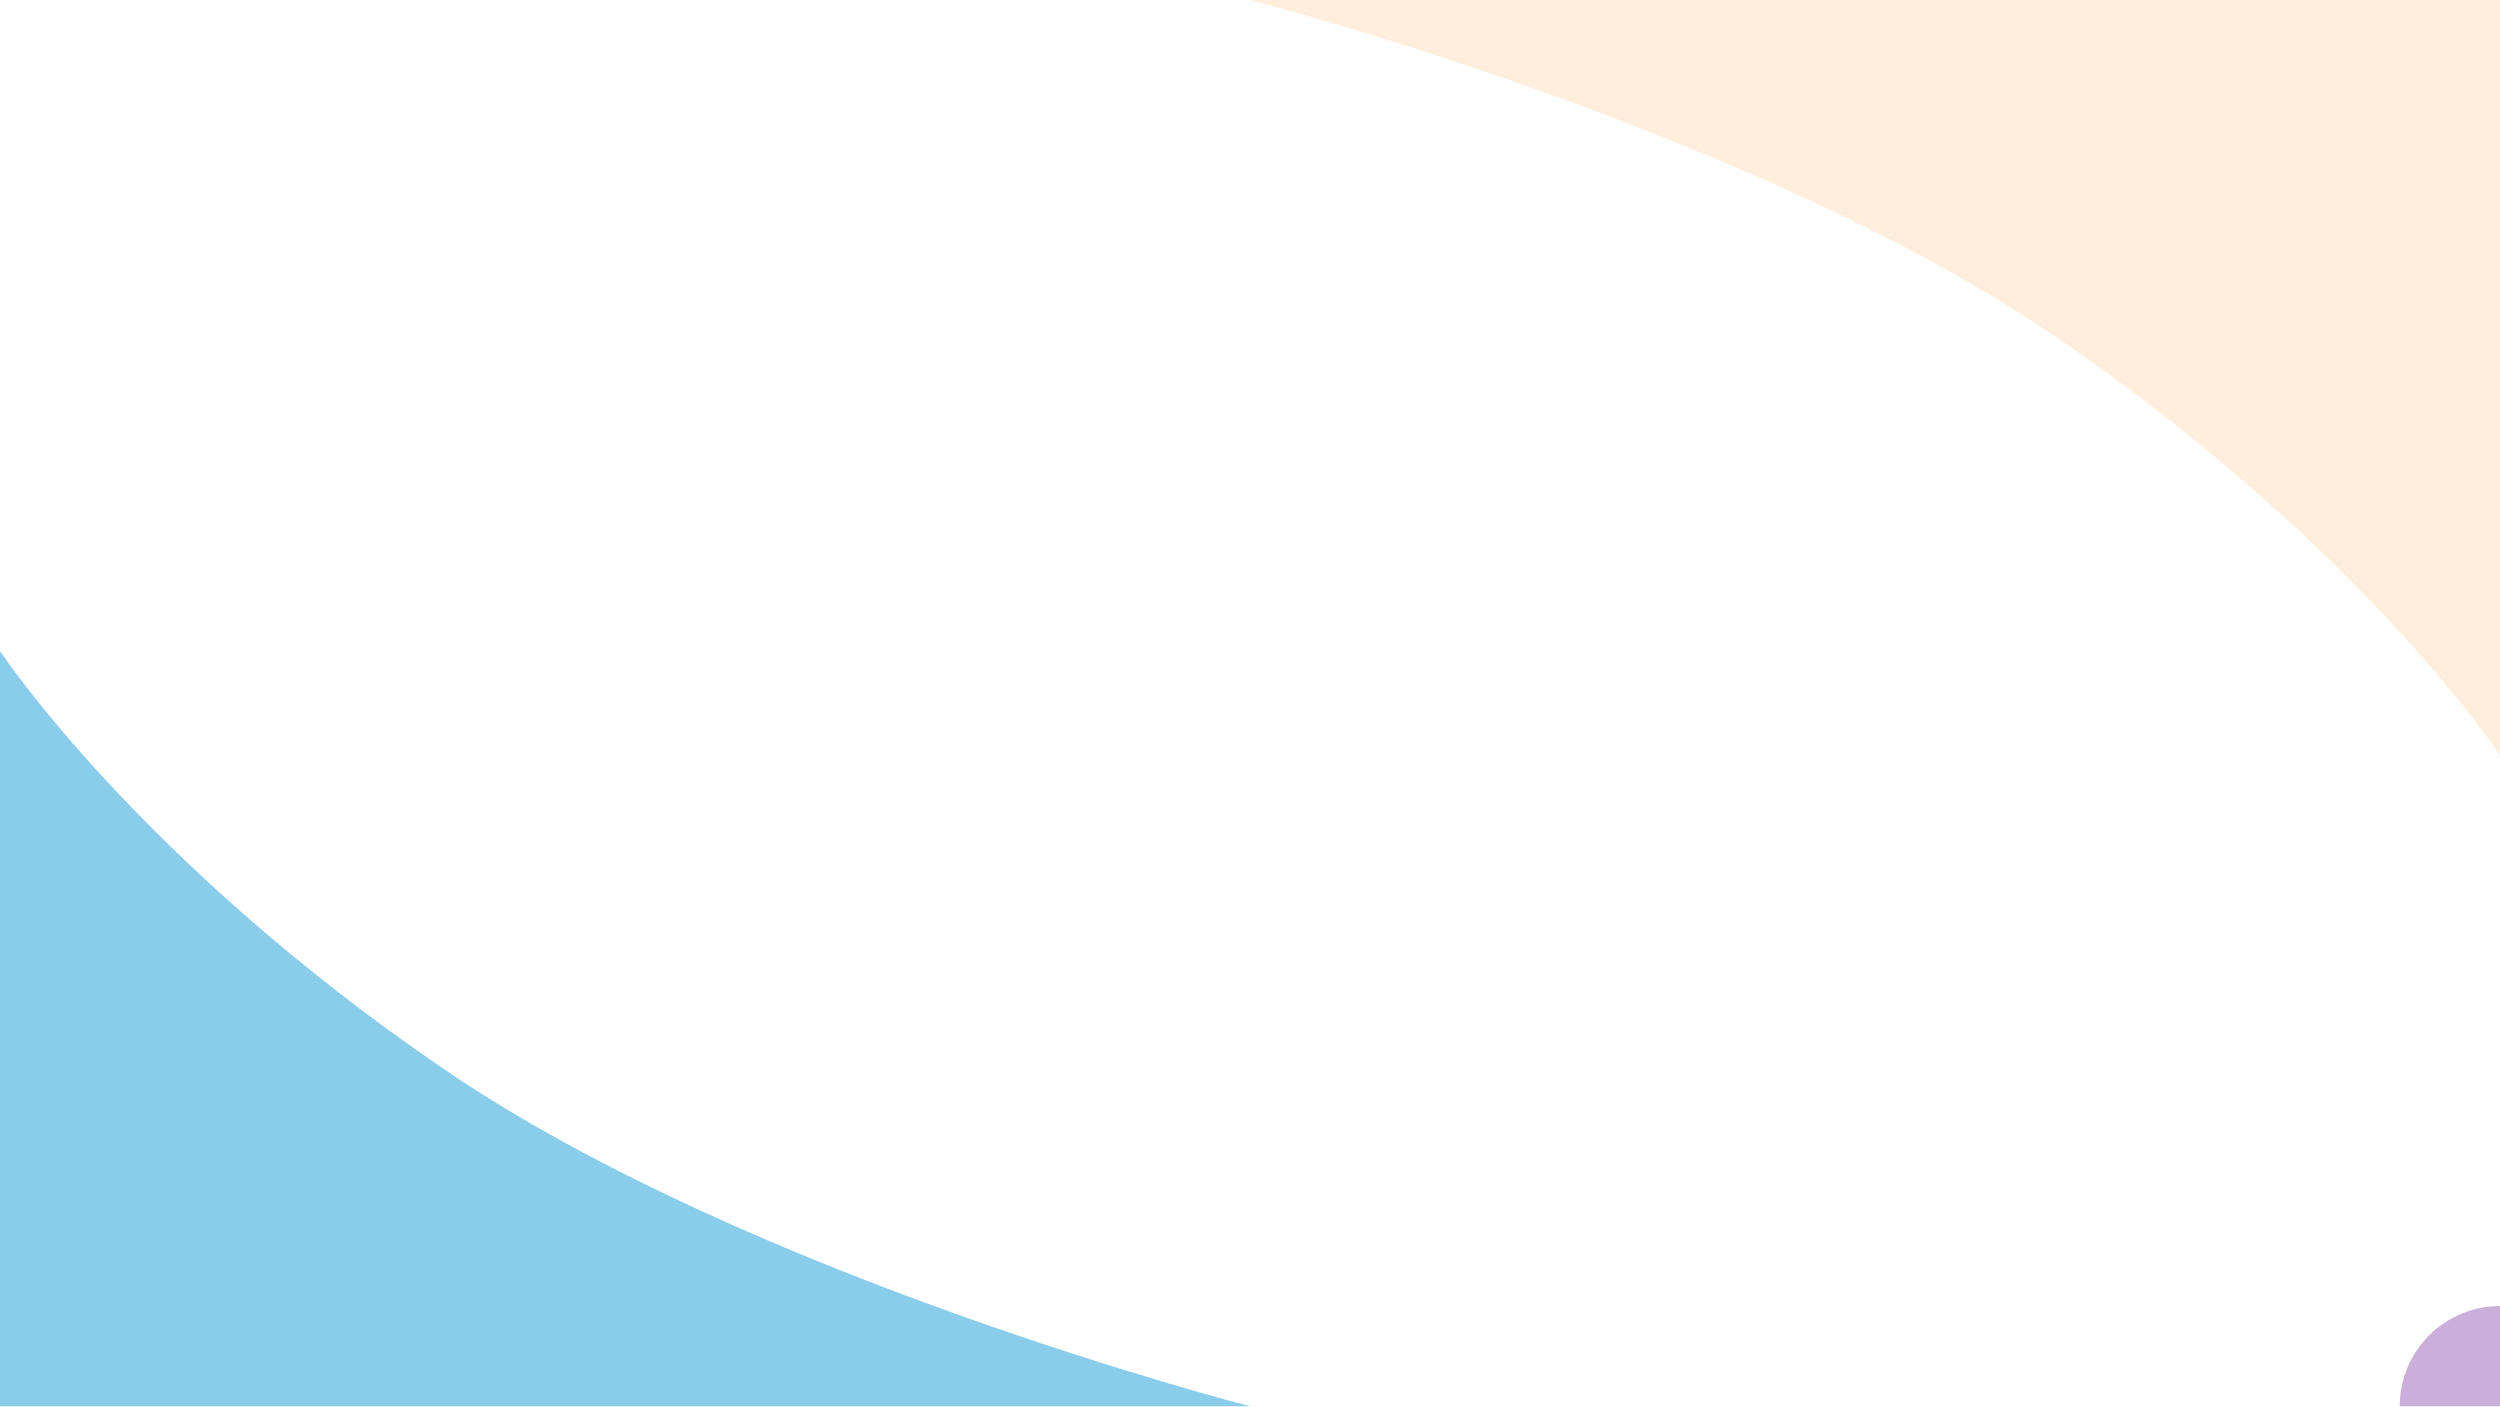
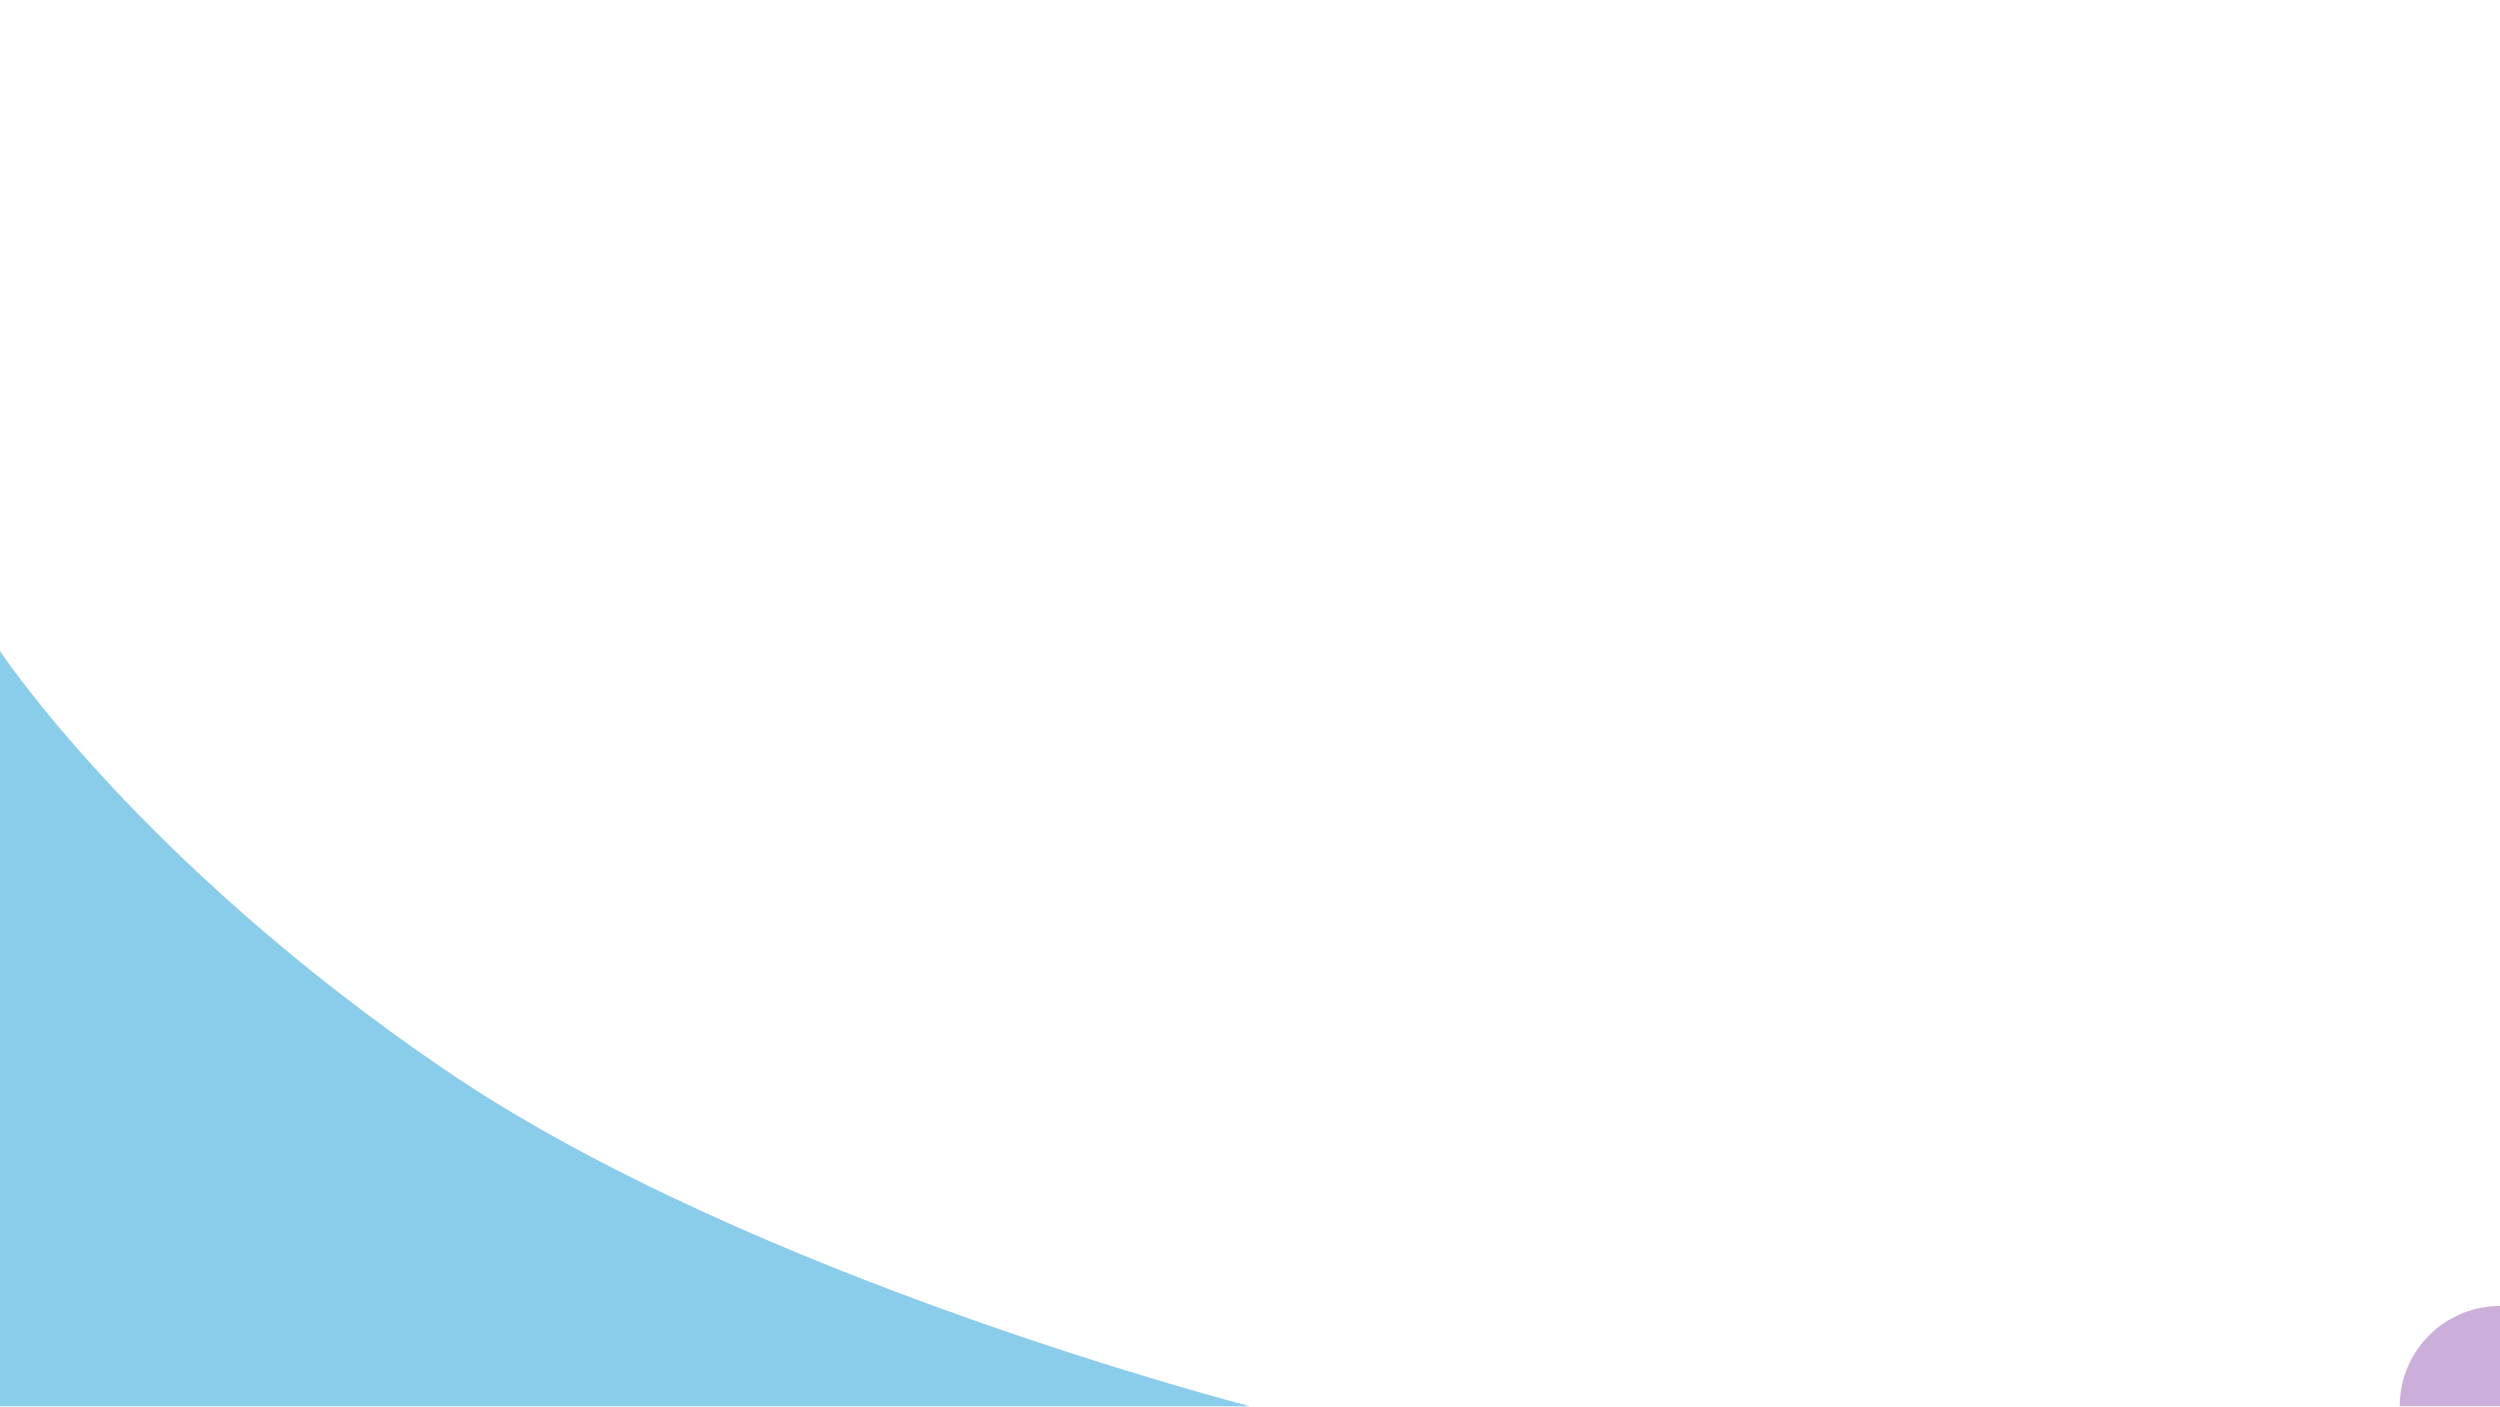
<svg xmlns="http://www.w3.org/2000/svg" width="1920" height="1080" viewBox="0 0 1920 1080">
  <defs>
    <clipPath id="clip-Web_1920_1">
      <rect width="1920" height="1080" />
    </clipPath>
  </defs>
  <g id="Web_1920_1" data-name="Web 1920 – 1" clip-path="url(#clip-Web_1920_1)">
    <path id="Tracé_1" data-name="Tracé 1" d="M-261-234S-154.12-72.282,80.88,87.718,699,346,699,346H-261Z" transform="translate(261 734)" fill="#8acdea" />
    <circle id="Ellipse_1" data-name="Ellipse 1" cx="77" cy="77" r="77" transform="translate(1843 1003)" fill="#ccaedb" />
-     <path id="Tracé_3" data-name="Tracé 3" d="M-261-234S-154.12-72.282,80.88,87.718,699,346,699,346H-261Z" transform="translate(1659 346) rotate(180)" fill="#ffeedb" />
  </g>
</svg>
